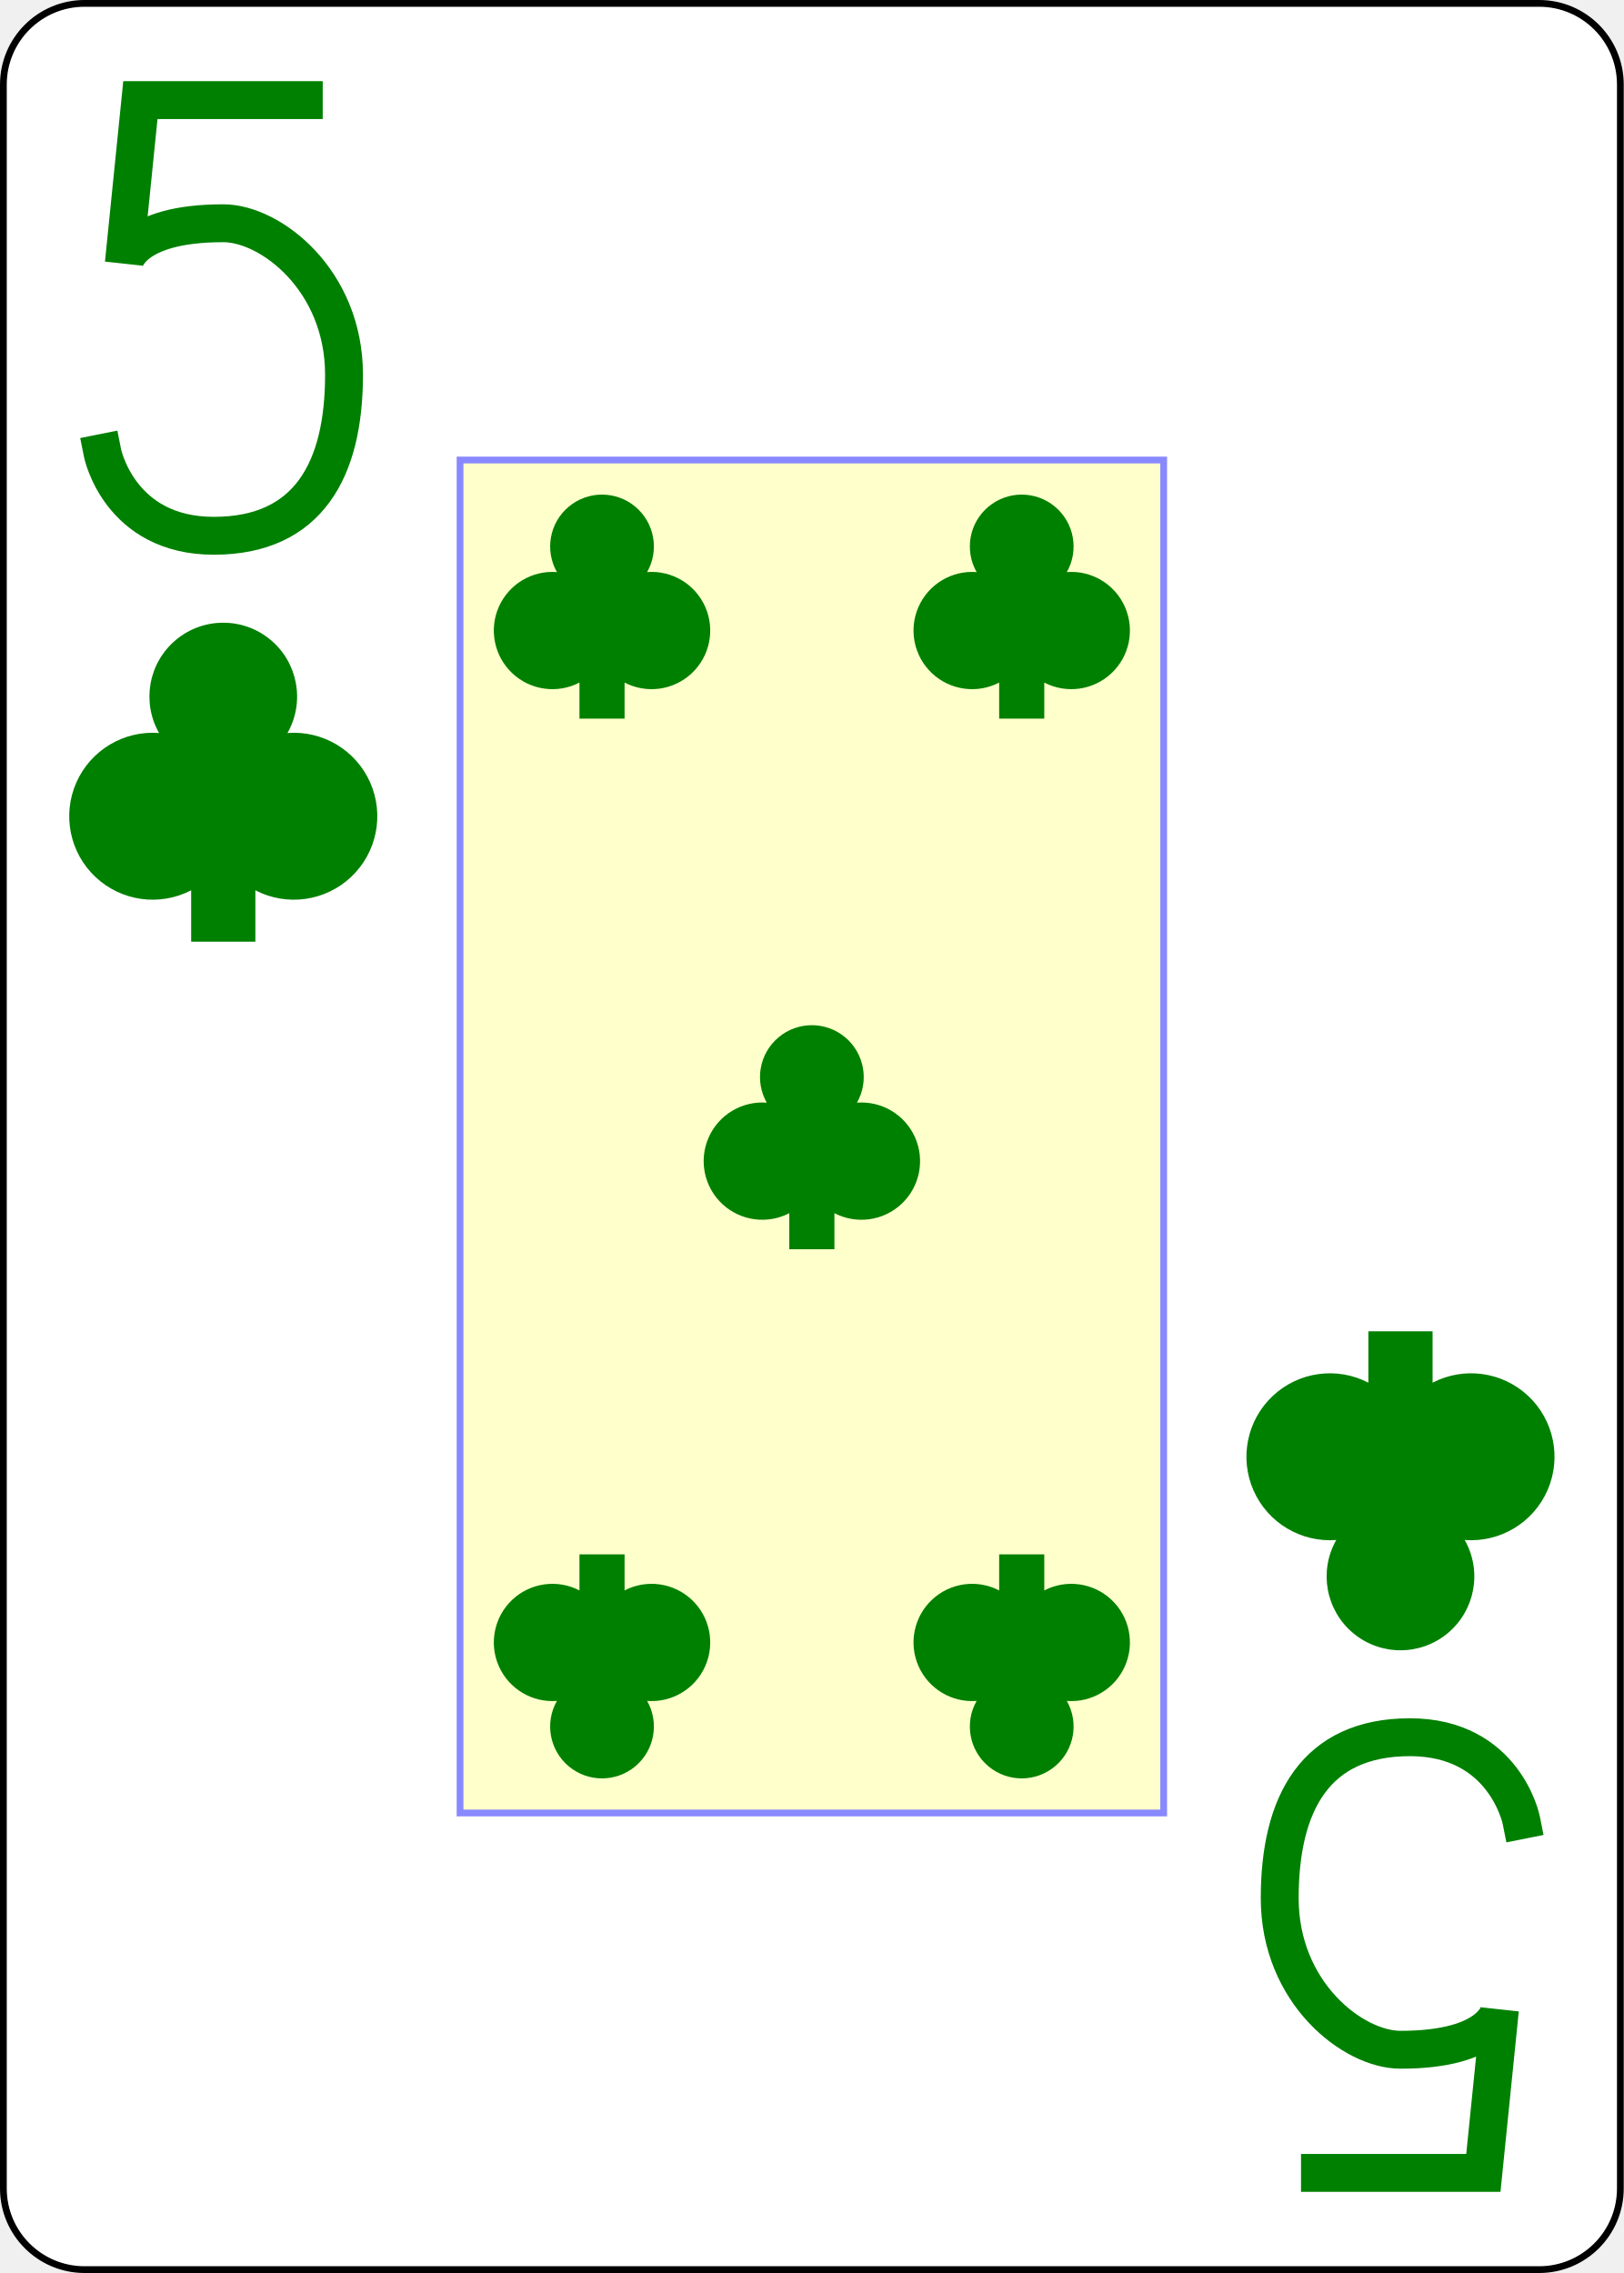
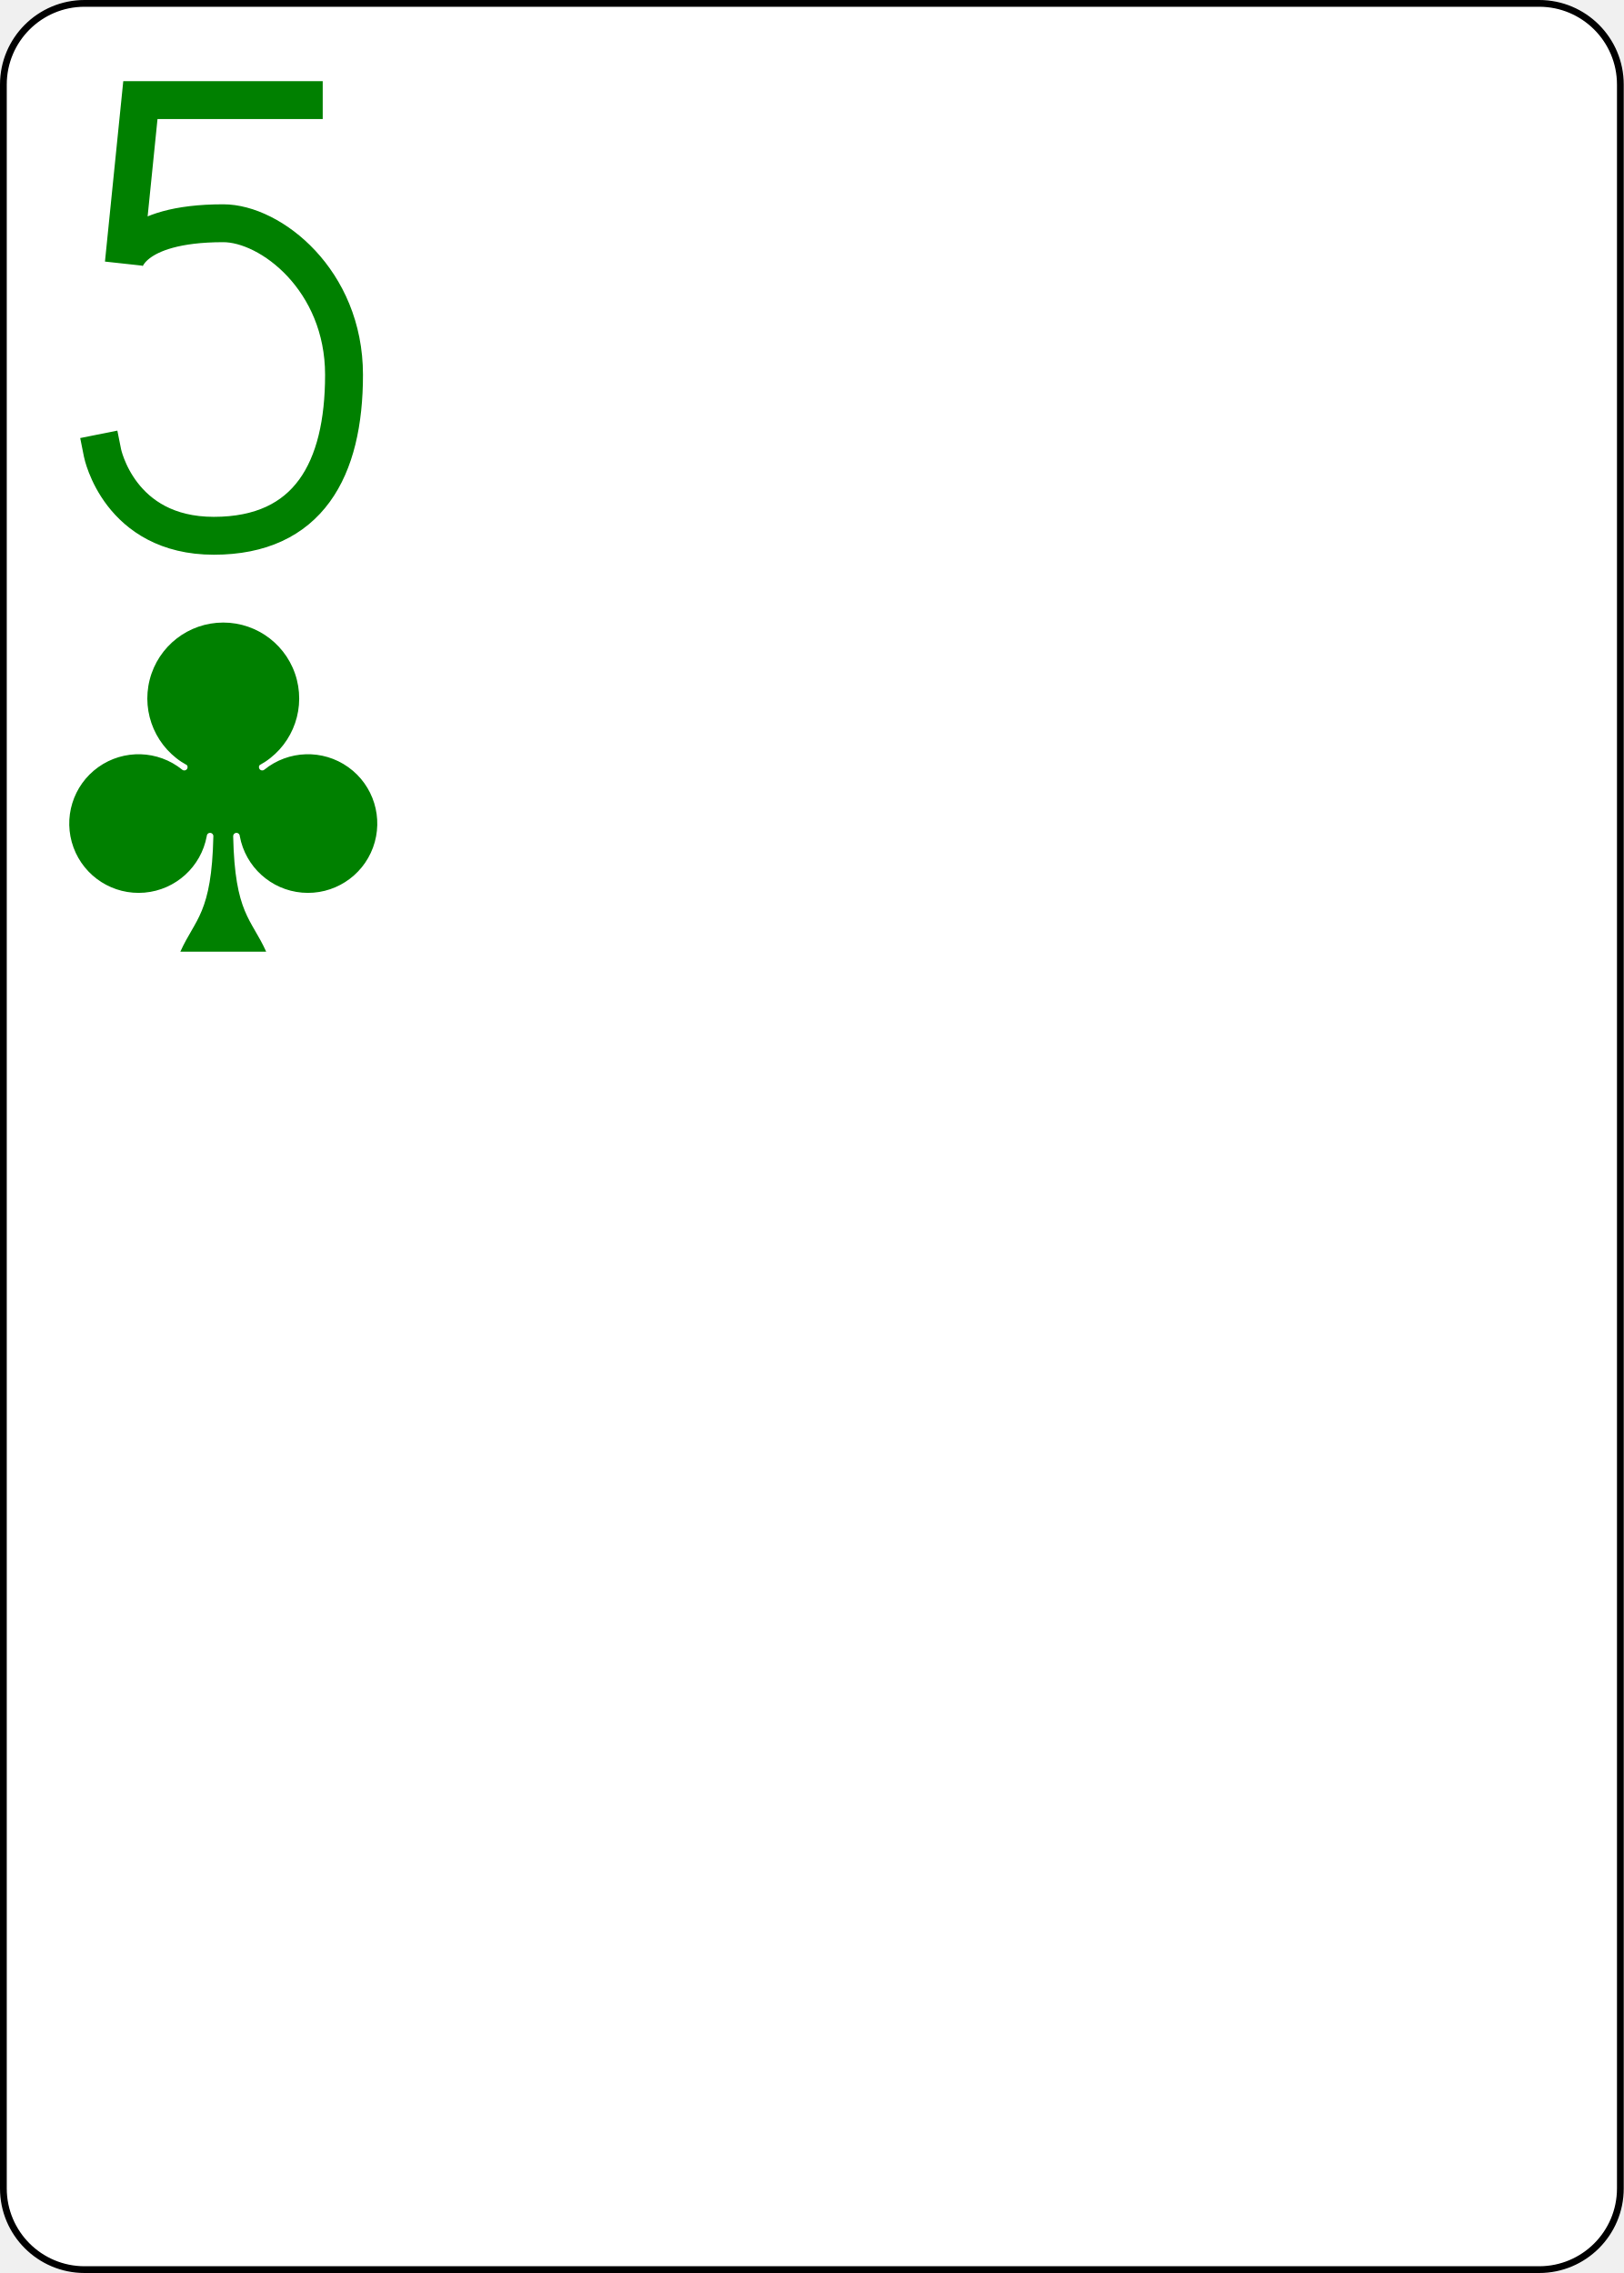
<svg xmlns="http://www.w3.org/2000/svg" xmlns:xlink="http://www.w3.org/1999/xlink" class="card" face="5C" height="3.5in" preserveAspectRatio="none" viewBox="-120 -168 240 336" width="2.5in">
-   <symbol id="SC5" viewBox="-600 -600 1200 1200" preserveAspectRatio="xMinYMid">
-     <path d="M-100 500L100 500L100 340A260 260 0 1 0 200 -150A230 230 0 1 0 -200 -150A260 260 0 1 0 -100 340Z" fill="green" />
-   </symbol>
-   <symbol id="VC5" viewBox="-500 -500 1000 1000" preserveAspectRatio="xMinYMid">
-     <path d="M170 -460L-175 -460L-210 -115C-210 -115 -200 -200 0 -200C100 -200 255 -80 255 120C255 320 180 460 -20 460C-220 460 -255 285 -255 285" stroke="green" stroke-width="80" stroke-linecap="square" stroke-miterlimit="1.5" fill="none" />
-   </symbol>
  <defs>
-     <rect id="XC5" width="104" height="200" x="-52" y="-100" />
+     <symbol id="SC5" viewBox="-600 -600 1200 1200" preserveAspectRatio="xMinYMid">
+       <path d="M30 150C35 385 85 400 130 500L-130 500C-85 400 -35 385 -30 150A10 10 0 0 0 -50 150A210 210 0 1 1 -124 -51A10 10 0 0 0 -110 -65A230 230 0 1 1 110 -65A10 10 0 0 0 124 -51A210 210 0 1 1 50 150A10 10 0 0 0 30 150Z" fill="green" />
+     </symbol>
+     <symbol id="VC5" viewBox="-500 -500 1000 1000" preserveAspectRatio="xMinYMid">
+       <path d="M170 -460L-175 -460L-210 -115C-210 -115 -200 -200 0 -200C100 -200 255 -80 255 120C255 320 180 460 -20 460C-220 460 -255 285 -255 285" stroke="green" stroke-width="80" stroke-linecap="square" stroke-miterlimit="1.5" fill="none" />
+     </symbol>
  </defs>
  <rect width="239" height="335" x="-119.5" y="-167.5" rx="12" ry="12" fill="white" stroke="black" />
-   <use xlink:href="#XC5" stroke="#88f" fill="#FFC" />
-   <use xlink:href="#VC5" height="70" x="-122" y="-156" />
-   <use xlink:href="#SC5" height="56.946" x="-115.473" y="-81" />
-   <use xlink:href="#SC5" height="40" x="-51.017" y="-98.434" />
-   <use xlink:href="#SC5" height="40" x="11.017" y="-98.434" />
-   <use xlink:href="#SC5" height="40" x="-20" y="-20" />
-   <g transform="rotate(180)">
-     <use xlink:href="#VC5" height="70" x="-122" y="-156" />
-     <use xlink:href="#SC5" height="56.946" x="-115.473" y="-81" />
-     <use xlink:href="#SC5" height="40" x="-51.017" y="-98.434" />
-     <use xlink:href="#SC5" height="40" x="11.017" y="-98.434" />
-   </g>
+   <use xlink:href="#VC5" height="70" width="70" x="-122" y="-156" />
+   <use xlink:href="#SC5" height="58.558" width="58.558" x="-116.279" y="-81" />
+   <g transform="rotate(180)" />
</svg>
